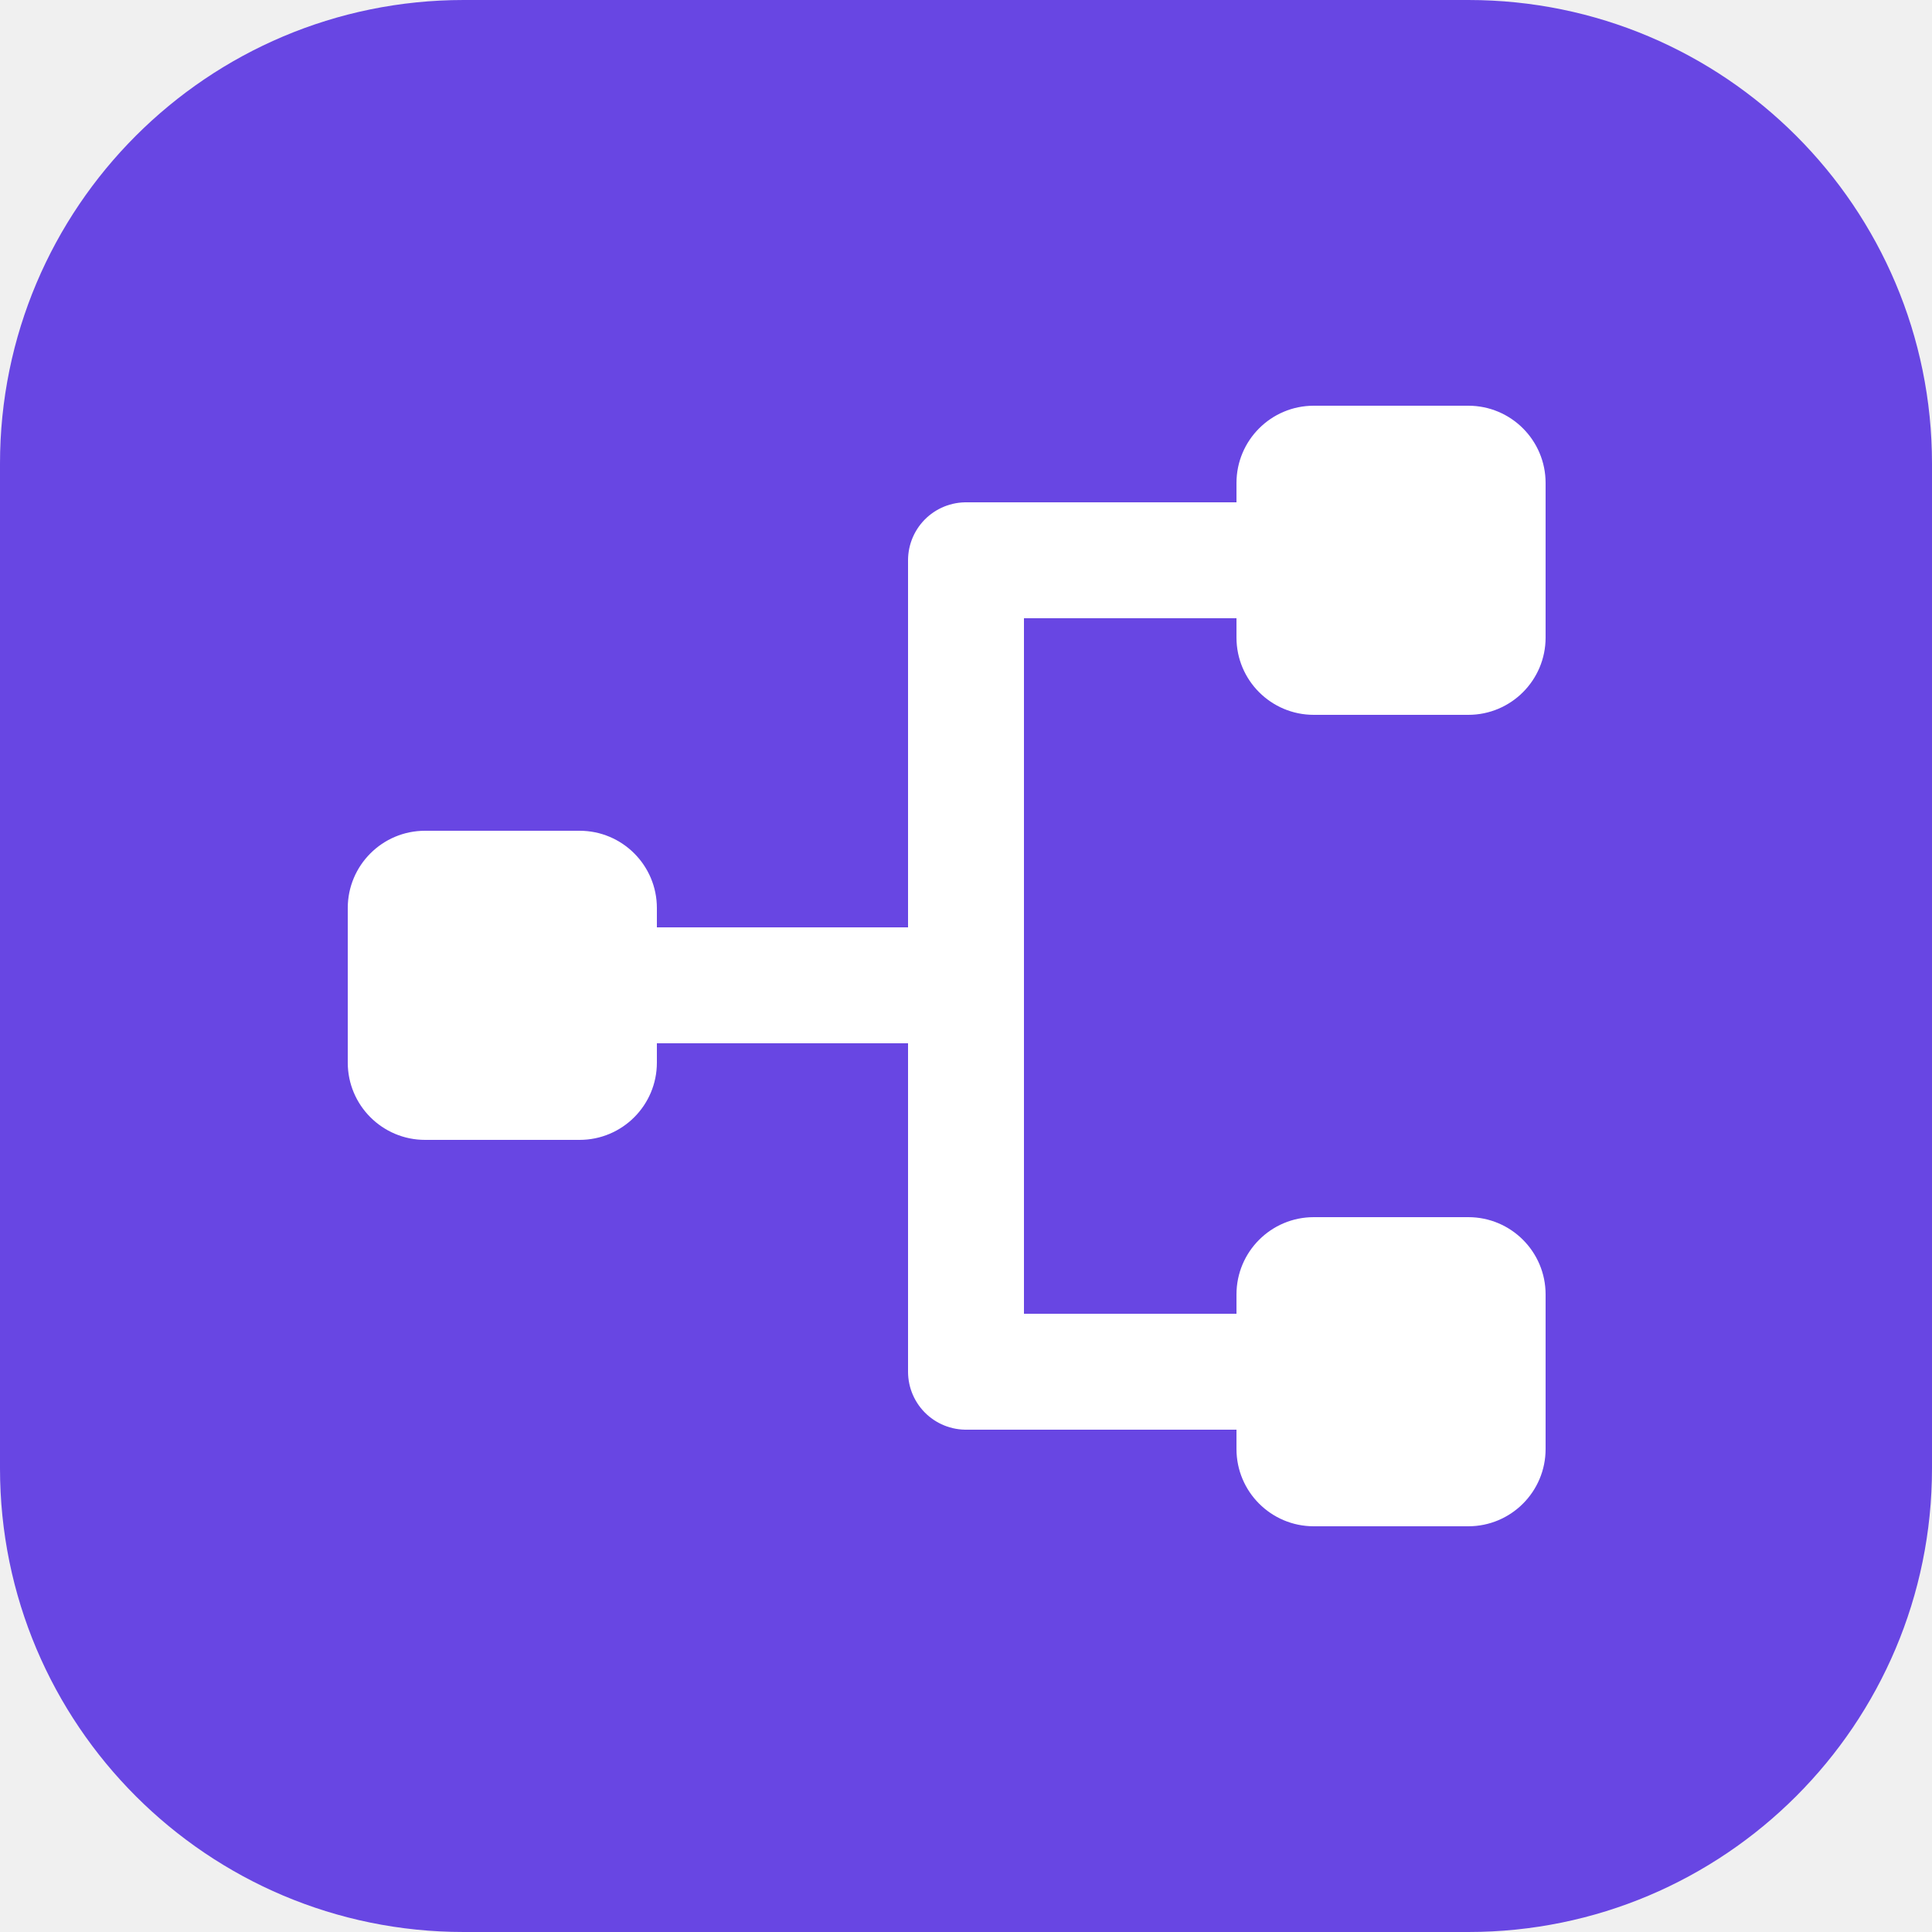
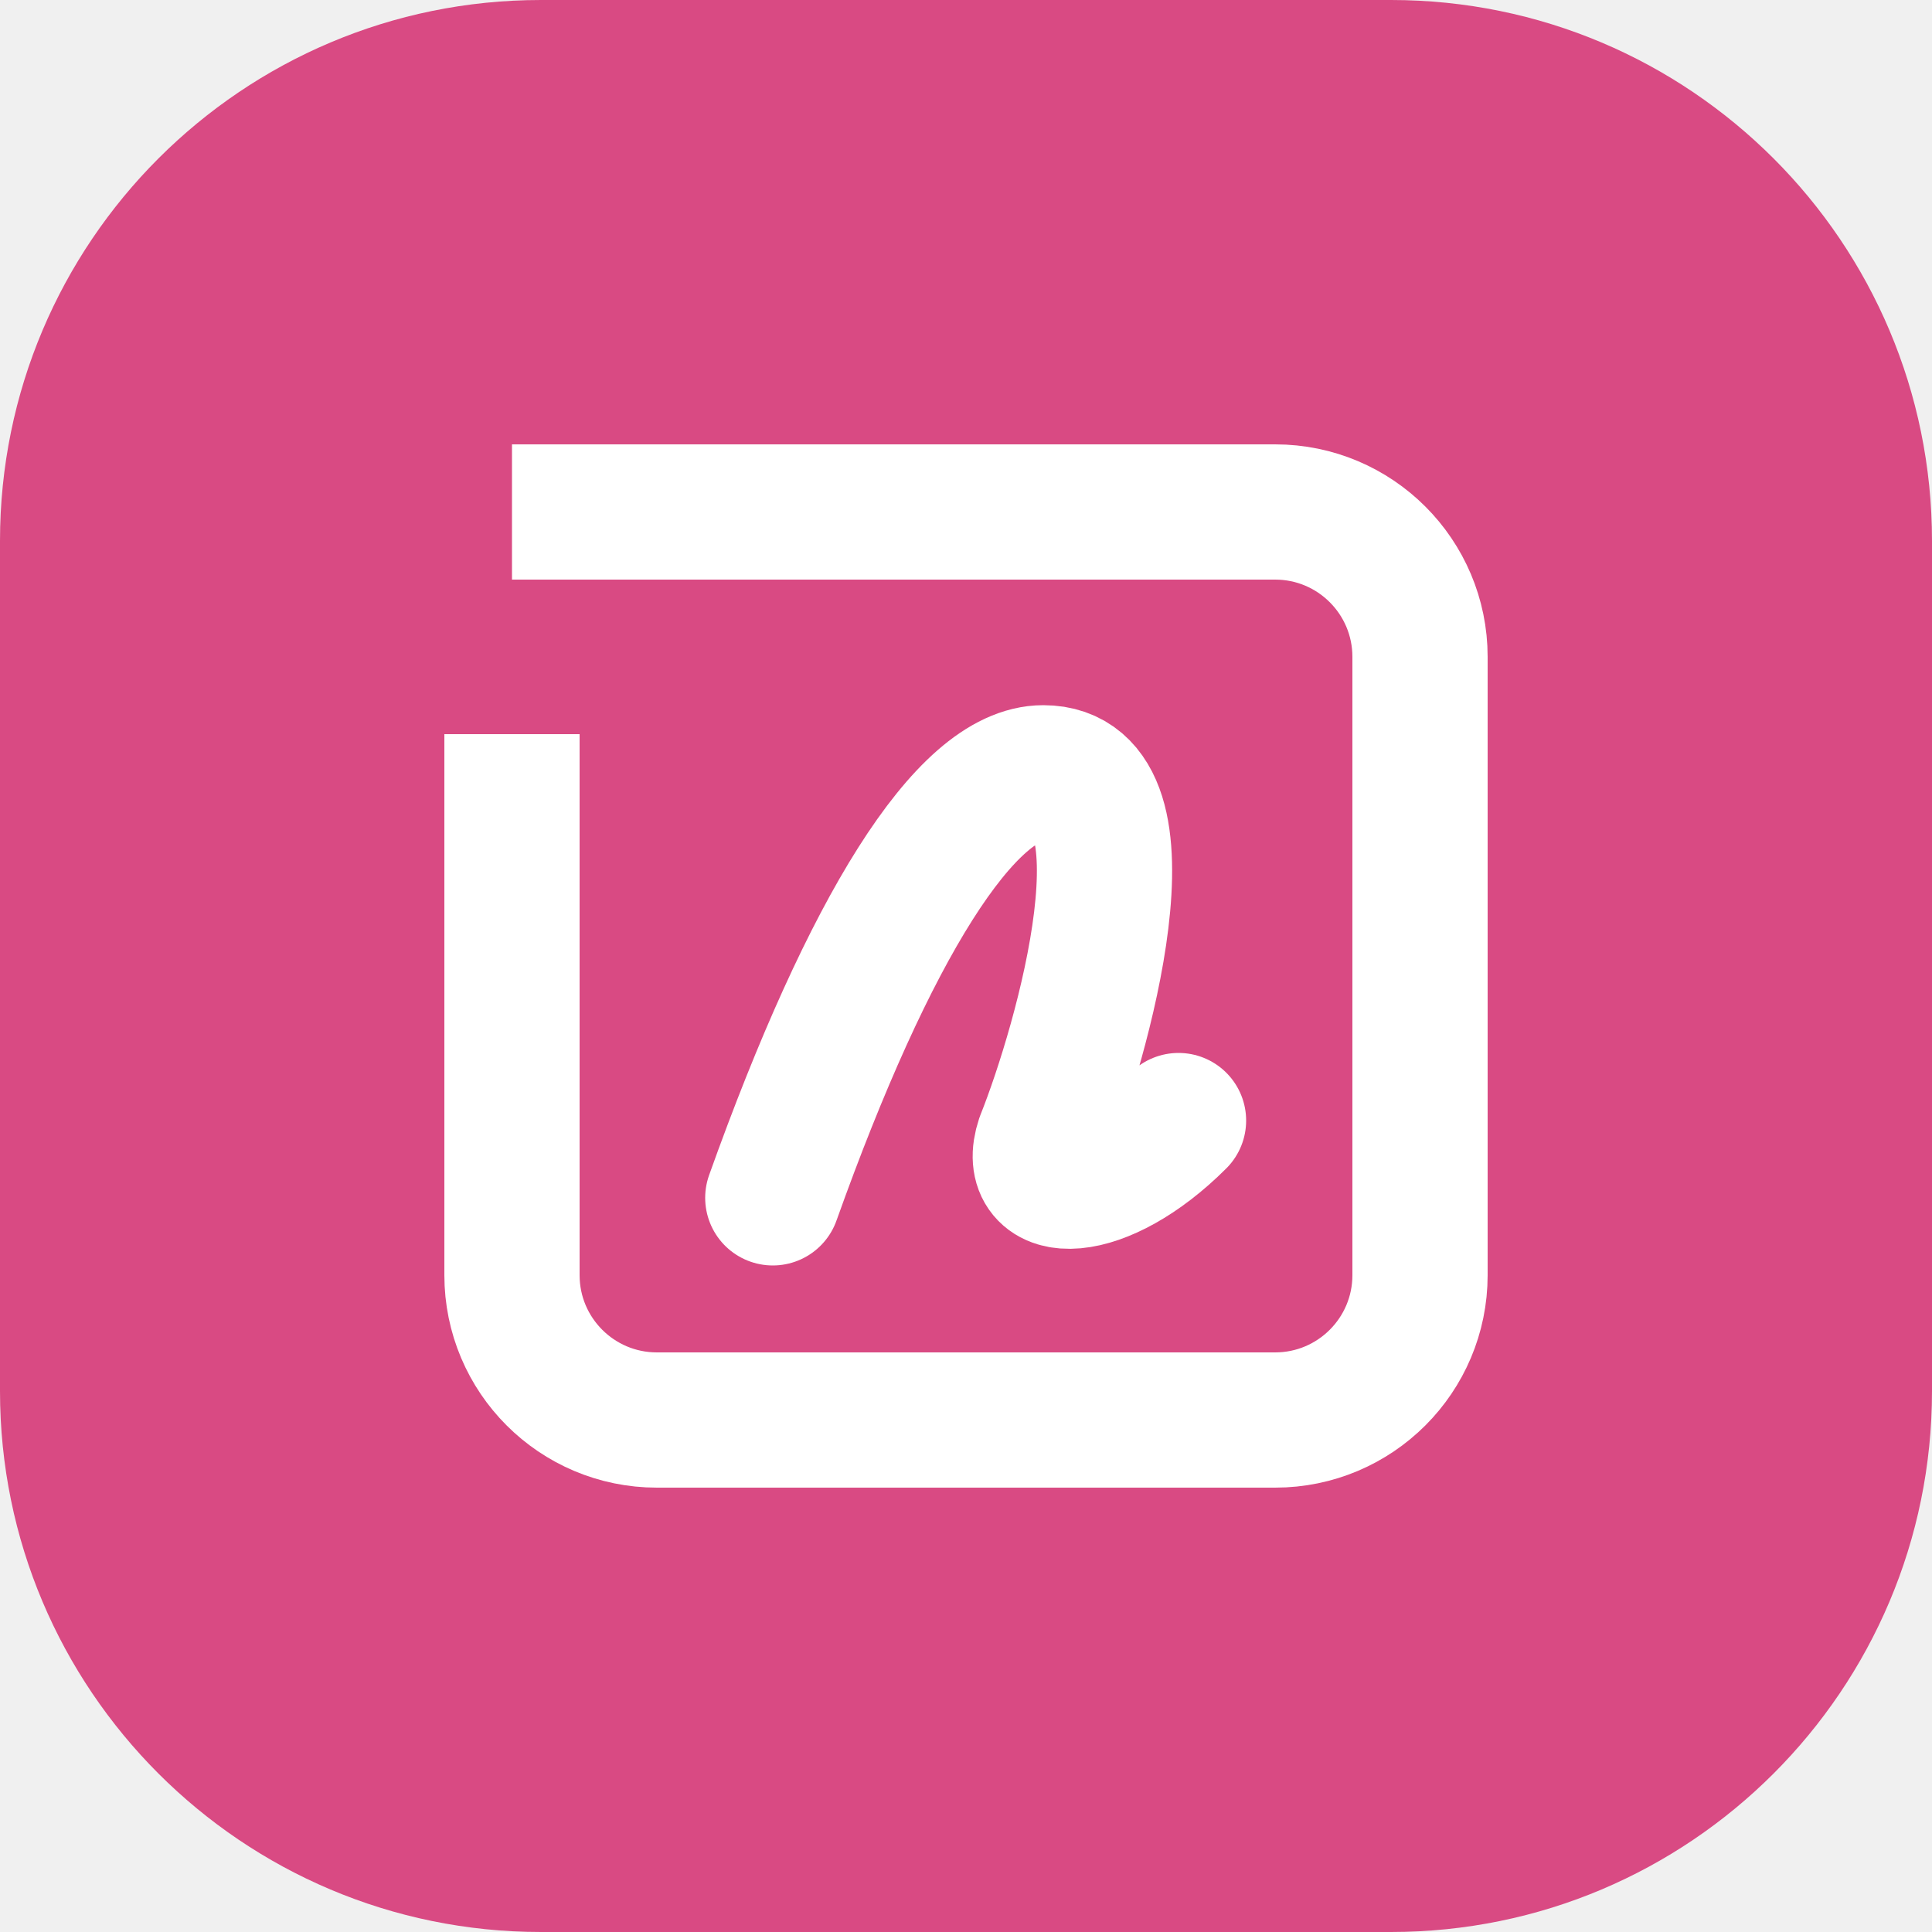
- <svg xmlns="http://www.w3.org/2000/svg" viewBox="0 0 100 100">
-   <rect width="100" height="100" rx="24" fill="#6846E3" />
-   <rect x="18" y="43" width="16" height="16" rx="4" fill="white" />
-   <rect x="64" y="21" width="16" height="16" rx="4" fill="white" />
-   <rect x="64" y="63" width="16" height="16" rx="4" fill="white" />
-   <path d="M64 29H50V71h14M34 51h16" stroke="white" stroke-width="6" fill="none" stroke-linecap="round" stroke-linejoin="round" />
+ <svg xmlns="http://www.w3.org/2000/svg" viewBox="0 0 100 100" fill="none">
+   <rect width="100" height="100" rx="28" fill="#D94A83" />
+   <path d="M26.5 26.5H66a7.5 7.5 0 0 1 7.5 7.5V66a7.5 7.5 0 0 1-7.5 7.5H34a7.5 7.5 0 0 1-7.5-7.5V38" stroke="white" stroke-width="7" stroke-linejoin="round" />
+   <path d="M40 62c5-14 10-22 14-22 6 0 2 14 0 19-1 3 3 3 7-1" stroke="white" stroke-width="7" stroke-linecap="round" stroke-linejoin="round" />
</svg>
